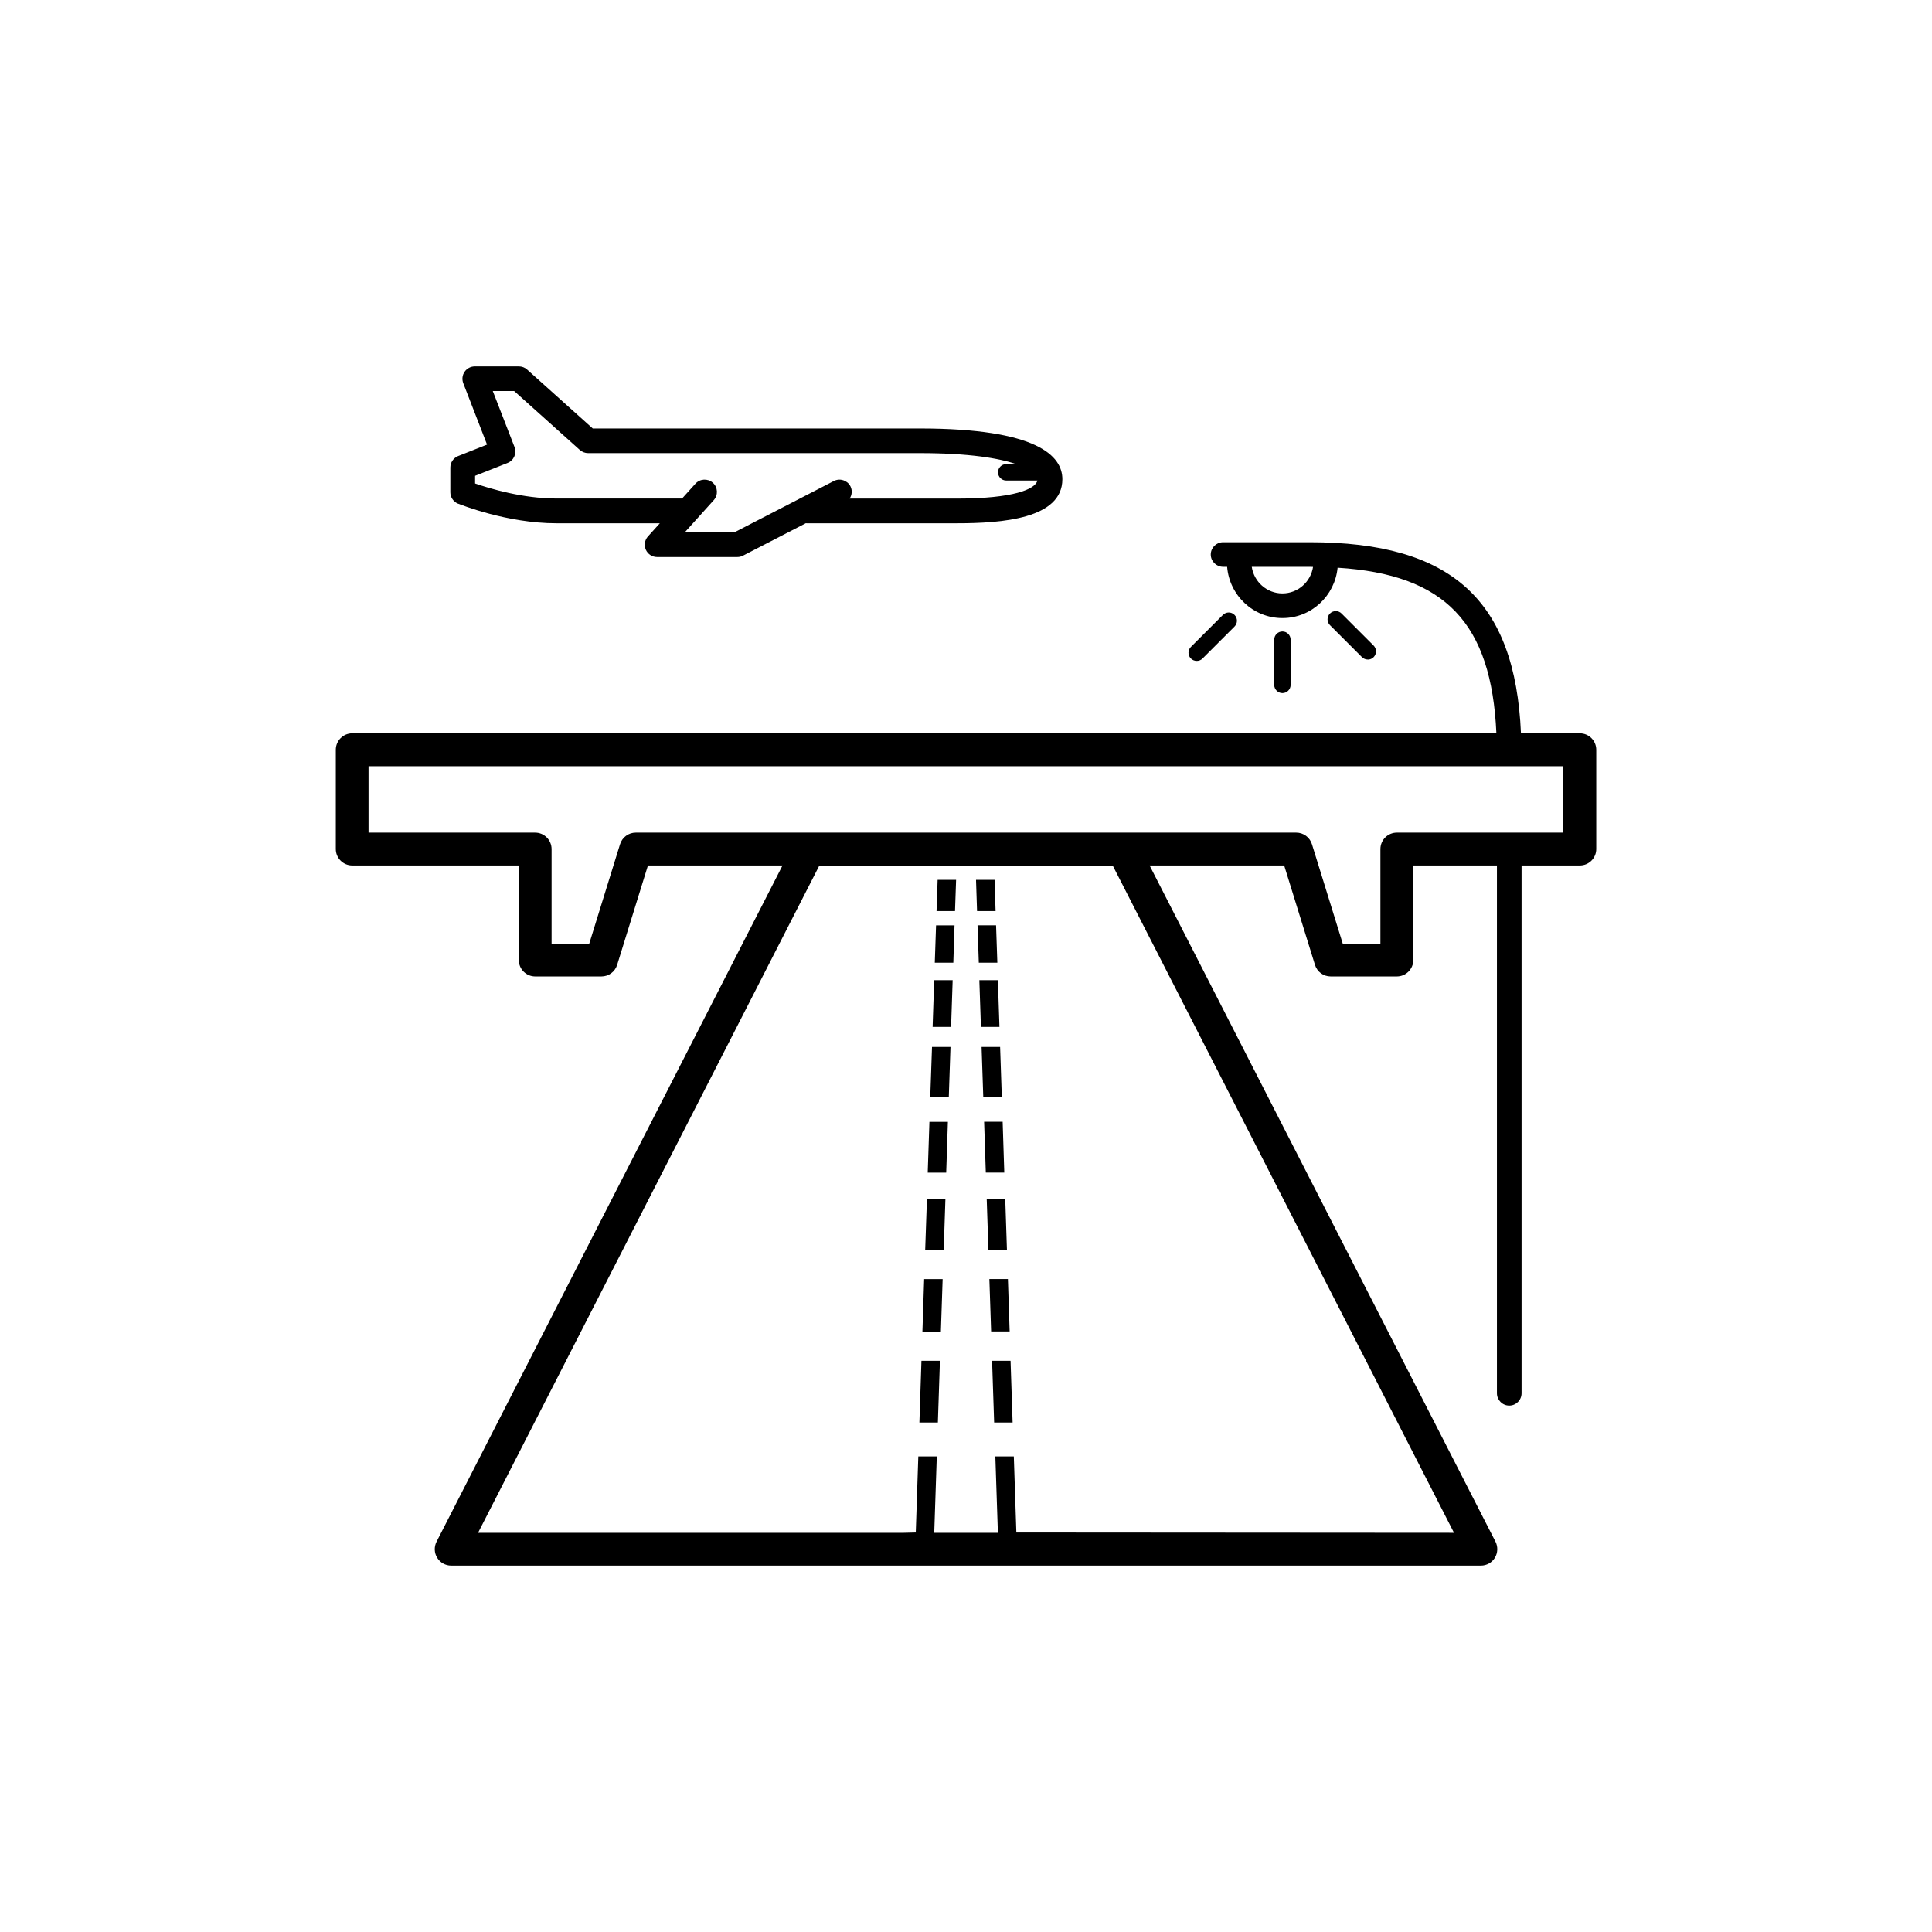
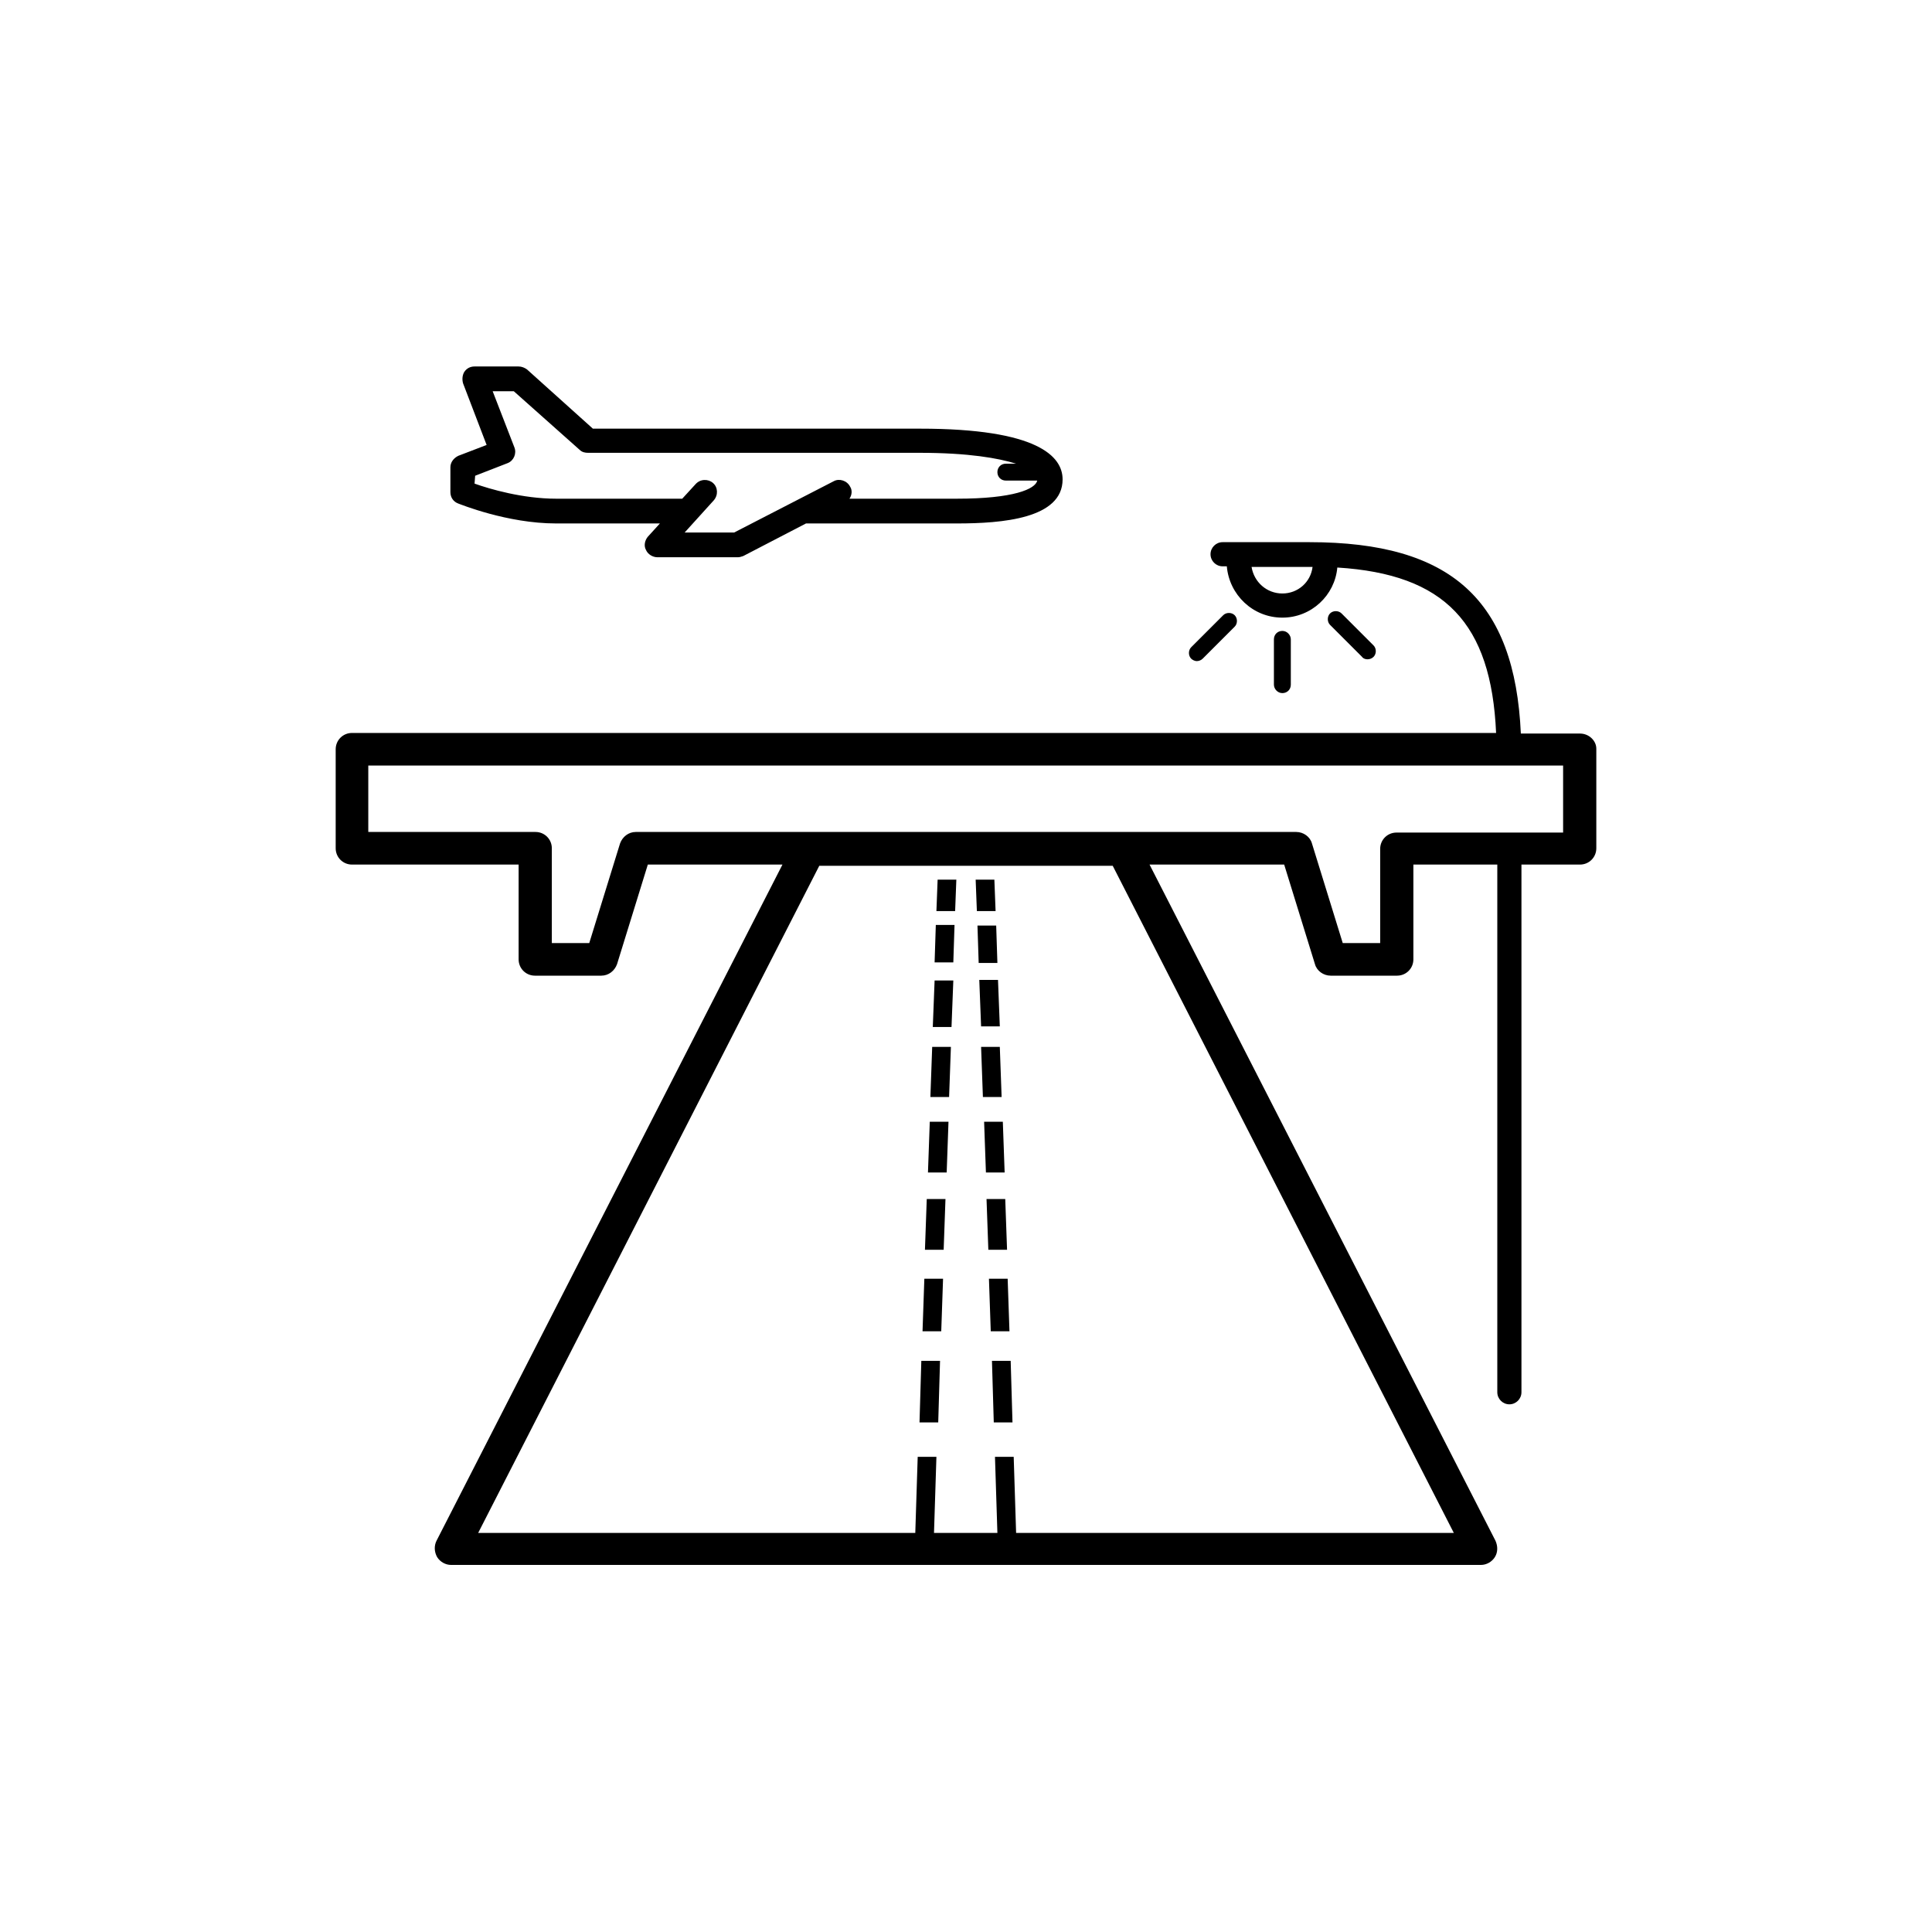
- <svg xmlns="http://www.w3.org/2000/svg" version="1.1" width="32" height="32" viewBox="0 0 32 32">
-   <g>
- </g>
-   <path d="M21.377 11.344v-0.749c0-0.075-0.061-0.136-0.136-0.136-0.075 0-0.136 0.061-0.136 0.136v0.749c0 0.075 0.062 0.136 0.136 0.136 0.075 0 0.136-0.061 0.136-0.136zM22.655 10.925c0.034 0 0.070-0.013 0.096-0.040 0.053-0.053 0.053-0.139 0-0.193l-0.53-0.53c-0.053-0.054-0.139-0.054-0.193 0-0.053 0.053-0.053 0.139 0 0.192l0.53 0.53c0.027 0.027 0.062 0.040 0.097 0.040zM19.822 10.947c0.035 0 0.070-0.013 0.096-0.040l0.53-0.53c0.053-0.054 0.053-0.139 0-0.192-0.053-0.054-0.139-0.054-0.193 0l-0.53 0.53c-0.053 0.053-0.053 0.139 0 0.192 0.027 0.027 0.062 0.040 0.097 0.040zM7.588 8.342c0.033 0.013 0.808 0.325 1.626 0.325h1.715l-0.197 0.218c-0.054 0.060-0.067 0.146-0.035 0.22 0.033 0.074 0.106 0.121 0.186 0.121h1.33c0.033 0 0.065-0.008 0.094-0.023l1.042-0.538c0.003 0 0.006 0.002 0.008 0.002h2.493c0.749 0 1.746-0.076 1.746-0.73 0-0.383-0.41-0.84-2.363-0.84h-5.415l-1.088-0.976c-0.037-0.034-0.086-0.052-0.136-0.052h-0.73c-0.067 0-0.13 0.033-0.169 0.089-0.038 0.056-0.046 0.126-0.022 0.189l0.394 1.017-0.479 0.19c-0.078 0.031-0.129 0.106-0.129 0.19v0.41c0 0.082 0.051 0.157 0.128 0.189zM7.869 7.881l0.538-0.213c0.105-0.042 0.155-0.16 0.115-0.264l-0.36-0.927h0.354l1.088 0.976c0.038 0.033 0.086 0.052 0.136 0.052h5.493c0.821 0 1.314 0.085 1.599 0.182h-0.166c-0.075 0-0.136 0.061-0.136 0.136 0 0.075 0.061 0.136 0.136 0.136h0.517c-0.034 0.143-0.393 0.299-1.332 0.299h-1.778c0.038-0.059 0.047-0.136 0.013-0.203-0.051-0.1-0.175-0.14-0.275-0.088l-1.647 0.85h-0.822l0.48-0.533c0.075-0.084 0.069-0.213-0.015-0.288-0.084-0.075-0.213-0.068-0.288 0.015l-0.222 0.246h-2.083c-0.554 0-1.103-0.165-1.345-0.249v-0.129zM15.278 22.054h0.306l0.029-0.868h-0.306zM15.324 20.7h0.307l0.028-0.843h-0.306zM15.366 19.423h0.306l0.028-0.842h-0.306zM15.512 15.090h0.306l0.018-0.517h-0.306zM15.228 23.561h0.306l0.034-1.022h-0.306zM15.447 17.009h0.306l0.026-0.774h-0.306zM15.408 18.171h0.307l0.028-0.83h-0.306zM15.483 15.945h0.307l0.020-0.618h-0.306zM16.565 17.341h-0.307l0.028 0.83h0.307zM16.498 15.326h-0.307l0.021 0.619h0.307zM16.65 19.857h-0.307l0.028 0.843h0.307zM16.694 21.185h-0.307l0.029 0.868h0.307zM16.607 18.58h-0.307l0.028 0.842h0.306zM16.473 14.573h-0.307l0.017 0.517h0.307zM16.528 16.235h-0.307l0.026 0.774h0.307zM16.432 22.539l0.034 1.022h0.306l-0.034-1.022zM26.167 12.147h-0.975c-0.096-2.213-1.153-3.166-3.496-3.166h-1.438c-0.112 0-0.204 0.091-0.204 0.204 0 0.112 0.092 0.203 0.204 0.203h0.067c0.039 0.474 0.432 0.849 0.916 0.849 0.479 0 0.868-0.367 0.914-0.834 1.785 0.111 2.548 0.916 2.63 2.743l-18.951 0c-0.15 0-0.272 0.122-0.272 0.272v1.645c0 0.15 0.122 0.272 0.272 0.272h2.759v1.566c0 0.15 0.122 0.272 0.272 0.272h1.097c0.12 0 0.224-0.077 0.26-0.192l0.51-1.646h2.229l-5.73 11.2c-0.043 0.084-0.040 0.185 0.010 0.266 0.050 0.081 0.137 0.13 0.232 0.13h17.055c0.095 0 0.183-0.049 0.232-0.13 0.049-0.081 0.053-0.182 0.010-0.266l-5.729-11.2h2.229l0.51 1.646c0.035 0.114 0.14 0.192 0.26 0.192h1.096c0.15 0 0.273-0.122 0.273-0.272l-0-1.566h1.385v8.742c0 0.113 0.092 0.204 0.204 0.204 0.113 0 0.204-0.092 0.204-0.204l0-8.742h0.965c0.15 0 0.272-0.122 0.272-0.272v-1.645c0-0.15-0.122-0.272-0.272-0.272zM21.241 9.829c-0.258 0-0.471-0.192-0.508-0.441h0.963c0.018 0 0.034 0.001 0.052 0.002-0.038 0.247-0.249 0.439-0.508 0.439zM24.083 25.388l-7.249-0.005-0.042-1.26h-0.306l0.042 1.265h-1.054l0.042-1.265h-0.306l-0.042 1.26-0.199 0.005h-7.051l5.653-11.052h4.859l5.653 11.052zM25.895 13.791h-2.759c-0.15 0-0.272 0.122-0.272 0.273v1.565h-0.624l-0.51-1.646c-0.035-0.114-0.14-0.192-0.26-0.192h-10.94c-0.12 0-0.224 0.078-0.26 0.192l-0.51 1.646h-0.624v-1.565c0-0.15-0.121-0.273-0.273-0.273h-2.759v-1.1h19.79l0 1.1z" fill="#000000" />
+ <svg xmlns="http://www.w3.org/2000/svg" version="1.1" id="Layer_1" x="0px" y="0px" viewBox="0 0 32 32" style="enable-background:new 0 0 32 32;" xml:space="preserve">
+   <path d="M21.38,11.34v-0.75c0-0.07-0.06-0.14-0.14-0.14c-0.08,0-0.14,0.06-0.14,0.14v0.75c0,0.07,0.06,0.14,0.14,0.14  C21.32,11.48,21.38,11.42,21.38,11.34z M22.65,10.92c0.03,0,0.07-0.01,0.1-0.04c0.05-0.05,0.05-0.14,0-0.19l-0.53-0.53  c-0.05-0.05-0.14-0.05-0.19,0c-0.05,0.05-0.05,0.14,0,0.19l0.53,0.53C22.58,10.91,22.62,10.92,22.65,10.92L22.65,10.92z   M19.82,10.95c0.03,0,0.07-0.01,0.1-0.04l0.53-0.53c0.05-0.05,0.05-0.14,0-0.19c-0.05-0.05-0.14-0.05-0.19,0l-0.53,0.53  c-0.05,0.05-0.05,0.14,0,0.19C19.75,10.93,19.79,10.95,19.82,10.95z M7.59,8.34C7.62,8.35,8.4,8.67,9.21,8.67h1.72l-0.2,0.22  c-0.05,0.06-0.07,0.15-0.03,0.22c0.03,0.07,0.11,0.12,0.19,0.12h1.33c0.03,0,0.06-0.01,0.09-0.02l1.04-0.54c0,0,0.01,0,0.01,0h2.49  c0.75,0,1.75-0.08,1.75-0.73c0-0.38-0.41-0.84-2.36-0.84H9.82L8.73,6.12C8.69,6.09,8.64,6.07,8.59,6.07H7.86  c-0.07,0-0.13,0.03-0.17,0.09C7.66,6.21,7.65,6.28,7.67,6.35l0.39,1.02L7.59,7.55C7.51,7.59,7.46,7.66,7.46,7.74v0.41  C7.46,8.24,7.51,8.31,7.59,8.34L7.59,8.34z M7.87,7.88l0.54-0.21c0.1-0.04,0.15-0.16,0.11-0.26L8.16,6.48h0.35L9.6,7.45  C9.64,7.49,9.69,7.5,9.74,7.5h5.49c0.82,0,1.31,0.09,1.6,0.18h-0.17c-0.08,0-0.14,0.06-0.14,0.14s0.06,0.14,0.14,0.14h0.52  c-0.03,0.14-0.39,0.3-1.33,0.3h-1.78c0.04-0.06,0.05-0.14,0.01-0.2c-0.05-0.1-0.18-0.14-0.27-0.09l-1.65,0.85h-0.82l0.48-0.53  C11.9,8.2,11.89,8.07,11.81,8c-0.08-0.07-0.21-0.07-0.29,0.02L11.3,8.26H9.21c-0.55,0-1.1-0.16-1.35-0.25L7.87,7.88L7.87,7.88z   M15.28,22.05h0.31l0.03-0.87h-0.31L15.28,22.05z M15.32,20.7h0.31l0.03-0.84h-0.31L15.32,20.7z M15.37,19.42h0.31l0.03-0.84h-0.31  L15.37,19.42z M15.51,15.09h0.31l0.02-0.52h-0.31L15.51,15.09z M15.23,23.56h0.31l0.03-1.02h-0.31L15.23,23.56z M15.45,17.01h0.31  l0.03-0.77h-0.31L15.45,17.01z M15.41,18.17h0.31l0.03-0.83h-0.31L15.41,18.17z M15.48,15.94h0.31l0.02-0.62H15.5L15.48,15.94z   M16.56,17.34h-0.31l0.03,0.83h0.31L16.56,17.34z M16.5,15.33h-0.31l0.02,0.62h0.31L16.5,15.33z M16.65,19.86h-0.31l0.03,0.84h0.31  L16.65,19.86z M16.69,21.18h-0.31l0.03,0.87h0.31L16.69,21.18z M16.61,18.58H16.3l0.03,0.84h0.31L16.61,18.58z M16.47,14.57h-0.31  l0.02,0.52h0.31L16.47,14.57z M16.53,16.23h-0.31l0.03,0.77h0.31L16.53,16.23z M16.43,22.54l0.03,1.02h0.31l-0.03-1.02H16.43z   M26.17,12.15h-0.98c-0.1-2.21-1.15-3.17-3.5-3.17h-1.44c-0.11,0-0.2,0.09-0.2,0.2c0,0.11,0.09,0.2,0.2,0.2h0.07  c0.04,0.47,0.43,0.85,0.92,0.85c0.48,0,0.87-0.37,0.91-0.83c1.78,0.11,2.55,0.92,2.63,2.74H5.83c-0.15,0-0.27,0.12-0.27,0.27v1.64  c0,0.15,0.12,0.27,0.27,0.27h2.76v1.57c0,0.15,0.12,0.27,0.27,0.27h1.1c0.12,0,0.22-0.08,0.26-0.19l0.51-1.65h2.23l-5.73,11.2  c-0.04,0.08-0.04,0.18,0.01,0.27c0.05,0.08,0.14,0.13,0.23,0.13h17.06c0.09,0,0.18-0.05,0.23-0.13s0.05-0.18,0.01-0.27l-5.73-11.2  h2.23l0.51,1.65c0.03,0.11,0.14,0.19,0.26,0.19h1.1c0.15,0,0.27-0.12,0.27-0.27v-1.57h1.39v8.74c0,0.11,0.09,0.2,0.2,0.2  c0.11,0,0.2-0.09,0.2-0.2v-8.74h0.97c0.15,0,0.27-0.12,0.27-0.27v-1.65C26.44,12.27,26.32,12.15,26.17,12.15L26.17,12.15z   M21.24,9.83c-0.26,0-0.47-0.19-0.51-0.44h0.96c0.02,0,0.03,0,0.05,0C21.71,9.64,21.5,9.83,21.24,9.83L21.24,9.83z M24.08,25.39  l-7.25,0l-0.04-1.26h-0.31l0.04,1.26h-1.05l0.04-1.26h-0.31l-0.04,1.26l-0.2,0H7.92l5.65-11.05h4.86L24.08,25.39z M25.89,13.79  h-2.76c-0.15,0-0.27,0.12-0.27,0.27v1.56h-0.62l-0.51-1.65c-0.03-0.11-0.14-0.19-0.26-0.19H10.53c-0.12,0-0.22,0.08-0.26,0.19  l-0.51,1.65H9.14v-1.57c0-0.15-0.12-0.27-0.27-0.27H6.1v-1.1h19.79L25.89,13.79L25.89,13.79z" />
</svg>
